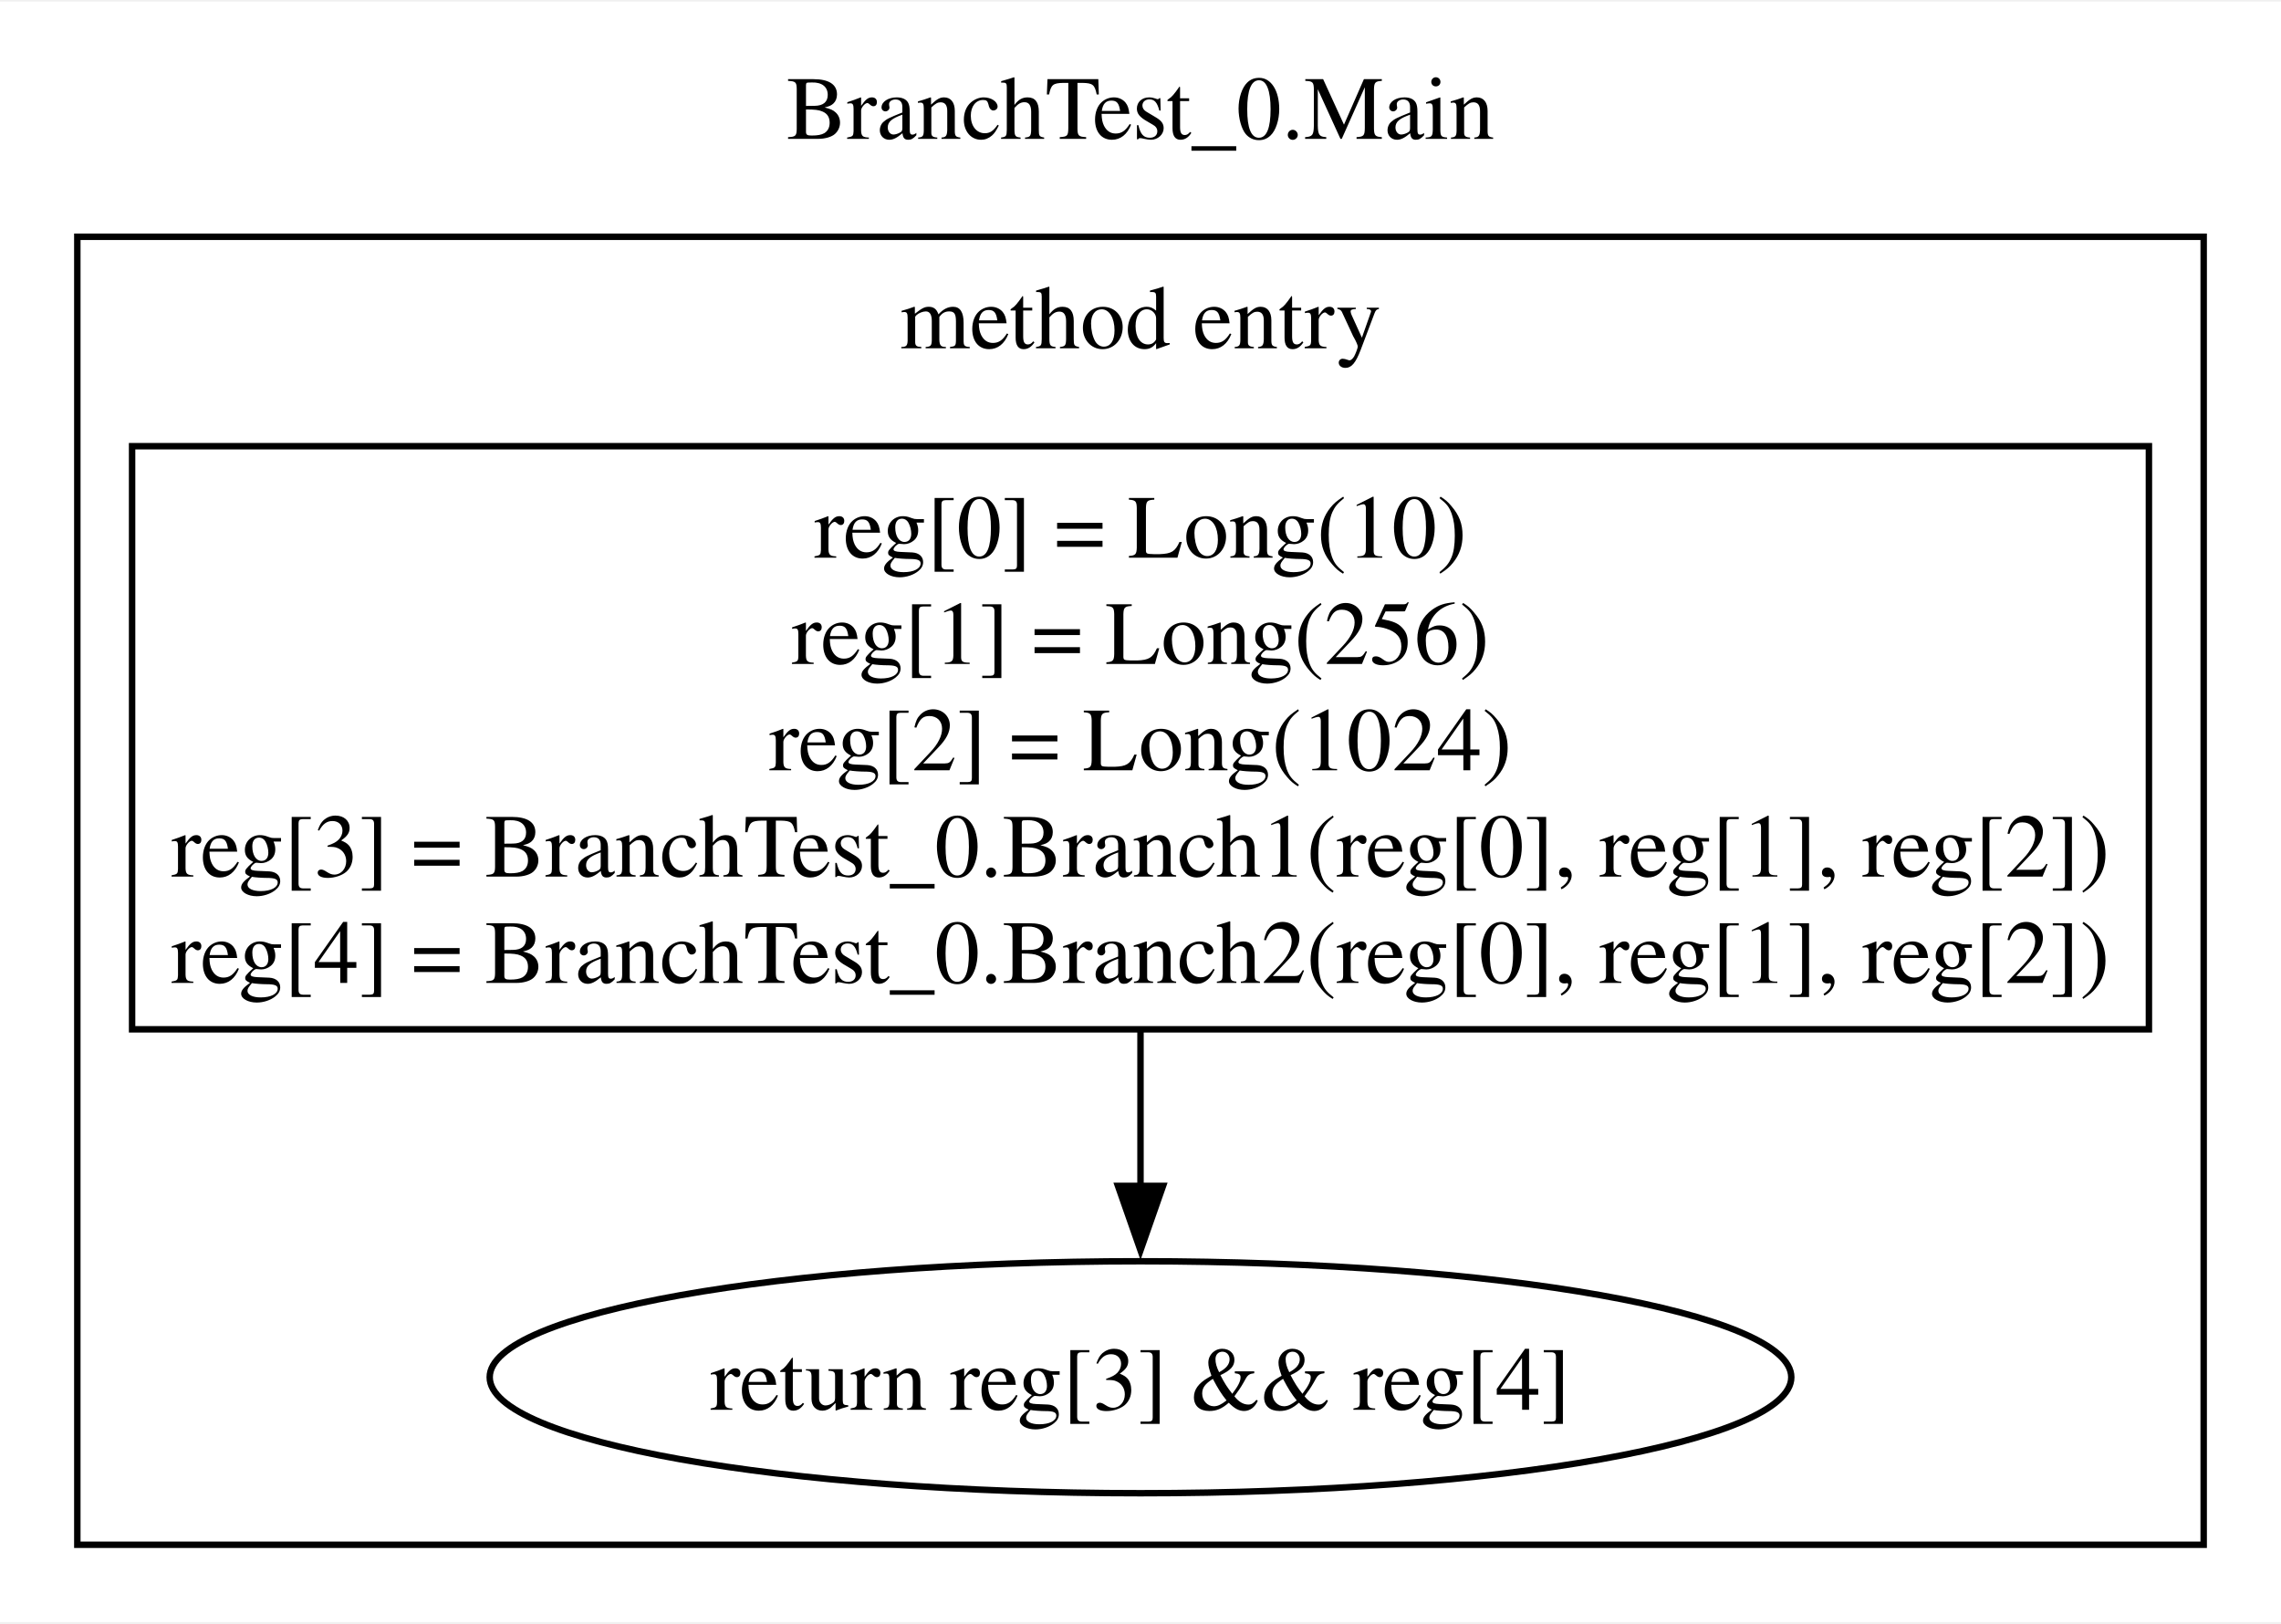
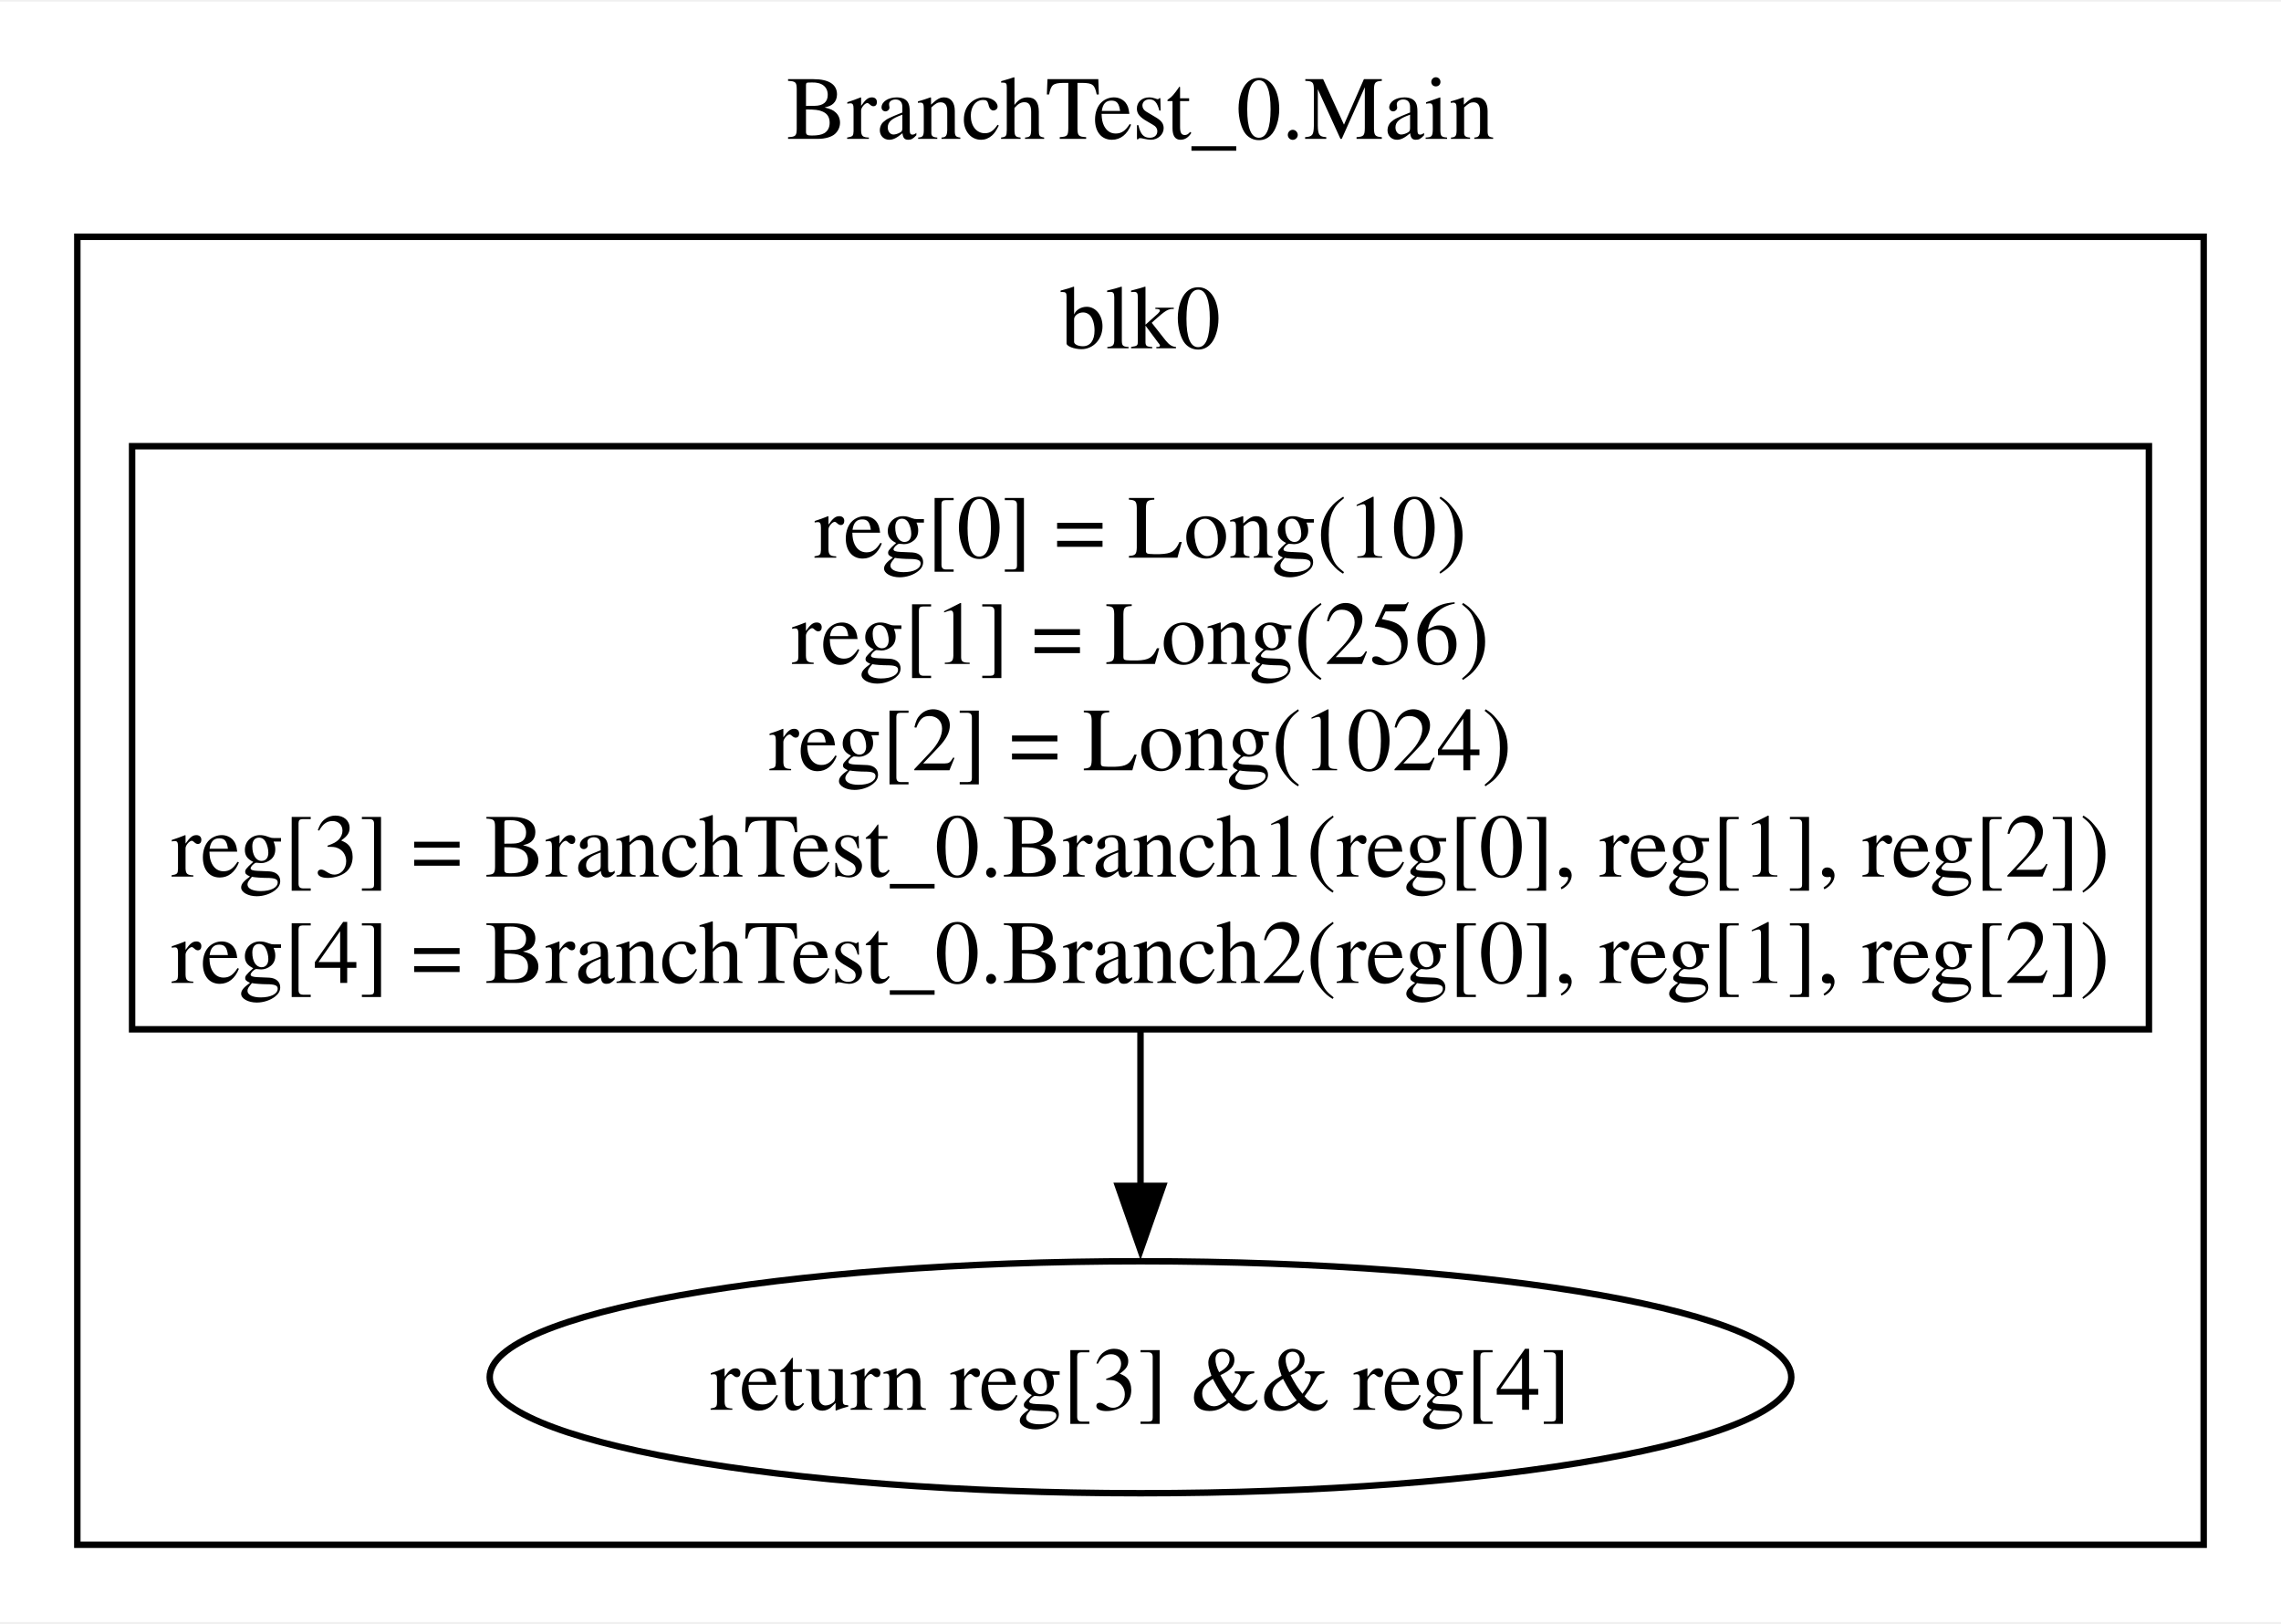
<svg xmlns="http://www.w3.org/2000/svg" width="354pt" height="252pt" viewBox="0.00 0.00 354.00 251.50">
  <g id="graph0" class="graph" transform="scale(1 1) rotate(0) translate(4 247.5)">
    <polygon fill="white" stroke="none" points="-4,4 -4,-247.5 350,-247.5 350,4 -4,4" />
    <text text-anchor="middle" x="173" y="-226.2" font-family="Times,serif" font-size="14.00">BranchTest_0.Main</text>
    <g id="clust1" class="cluster">
      <polygon fill="none" stroke="black" points="8,-8 8,-211 338,-211 338,-8 8,-8" />
-       <text text-anchor="middle" x="173" y="-193.7" font-family="Times,serif" font-size="14.00">method entry</text>
+       <text text-anchor="middle" x="173" y="-193.7" font-family="Times,serif" font-size="14.00">blk0</text>
    </g>
    <g id="node1" class="node">
      <polygon fill="none" stroke="black" points="329.5,-178.5 16.5,-178.5 16.5,-88 329.5,-88 329.5,-178.5" />
      <text text-anchor="middle" x="173" y="-161.2" font-family="Times,serif" font-size="14.00">reg[0] = Long(10)</text>
      <text text-anchor="middle" x="173" y="-144.7" font-family="Times,serif" font-size="14.00">reg[1] = Long(256)</text>
      <text text-anchor="middle" x="173" y="-128.2" font-family="Times,serif" font-size="14.00">reg[2] = Long(1024)</text>
      <text text-anchor="middle" x="173" y="-111.7" font-family="Times,serif" font-size="14.00">reg[3] = BranchTest_0.Branch1(reg[0], reg[1], reg[2])</text>
      <text text-anchor="middle" x="173" y="-95.2" font-family="Times,serif" font-size="14.00">reg[4] = BranchTest_0.Branch2(reg[0], reg[1], reg[2])</text>
    </g>
    <g id="node2" class="node">
      <ellipse fill="none" stroke="black" cx="173" cy="-34" rx="101" ry="18" />
      <text text-anchor="middle" x="173" y="-28.95" font-family="Times,serif" font-size="14.00">return reg[3] &amp;&amp; reg[4]</text>
    </g>
    <g id="edge1" class="edge">
      <path fill="none" stroke="black" d="M173,-87.61C173,-79.45 173,-71.14 173,-63.61" />
      <polygon fill="black" stroke="black" points="176.5,-63.7 173,-53.7 169.5,-63.7 176.5,-63.7" />
    </g>
  </g>
</svg>
